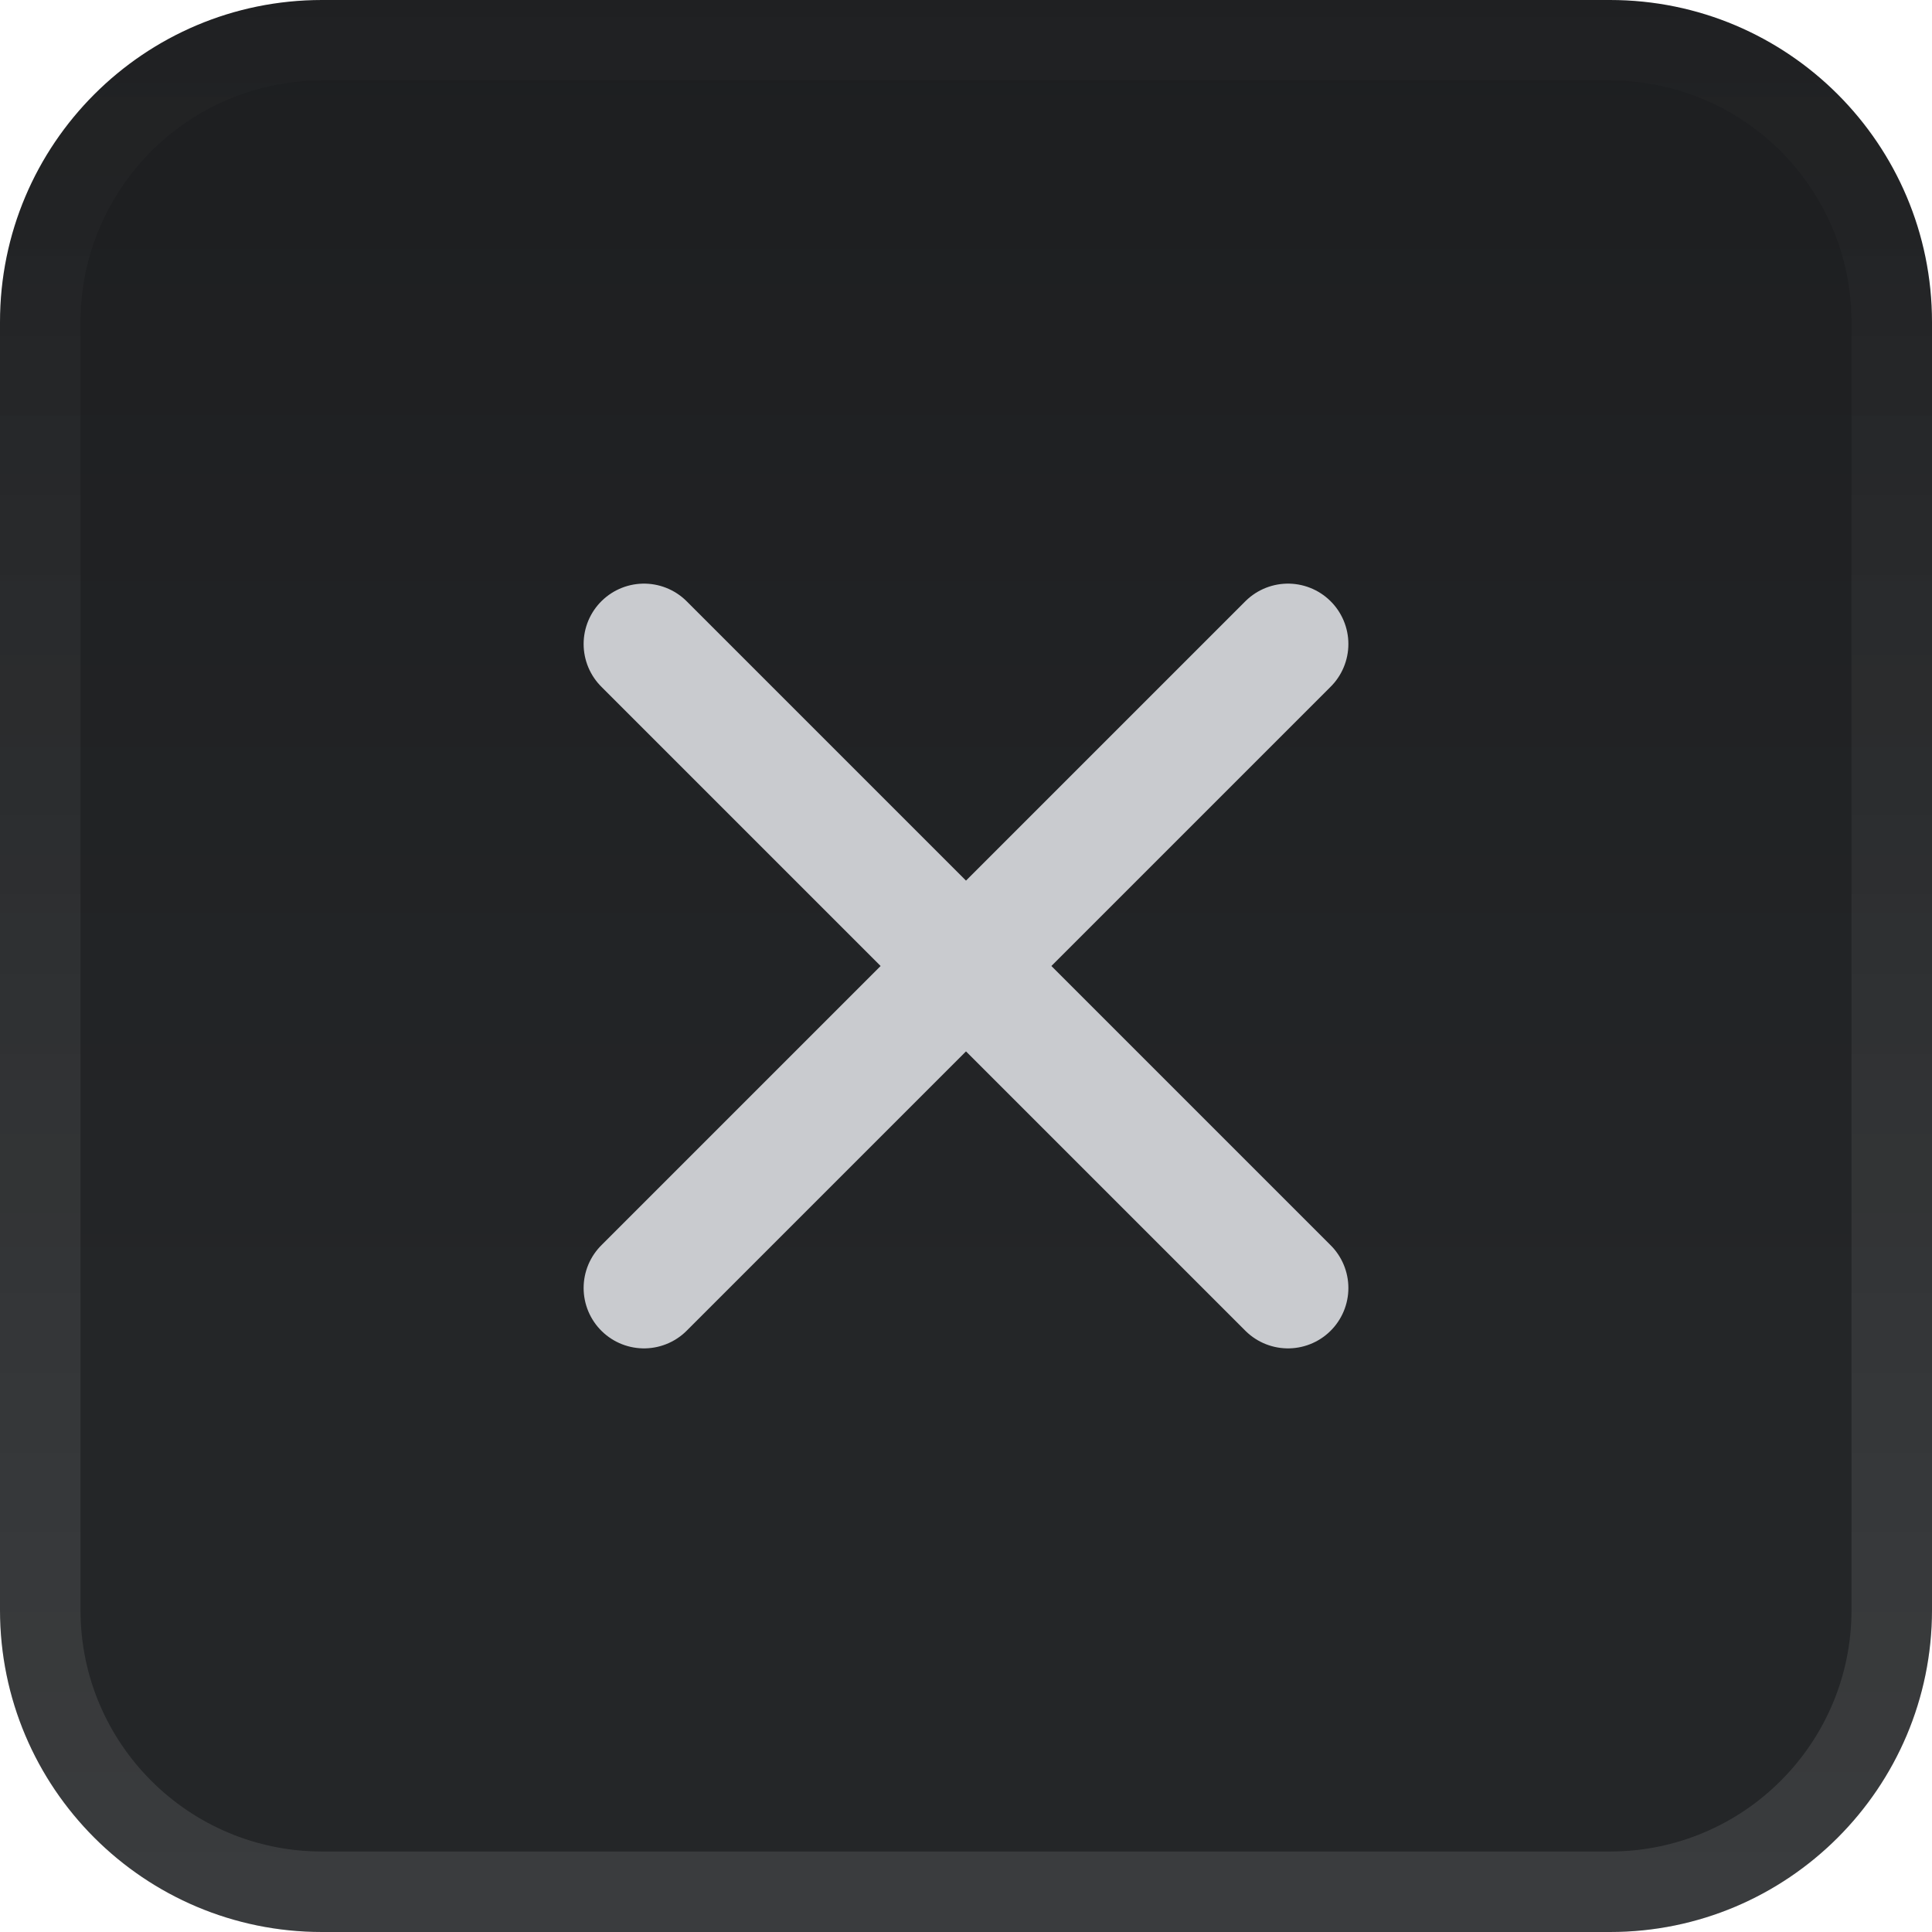
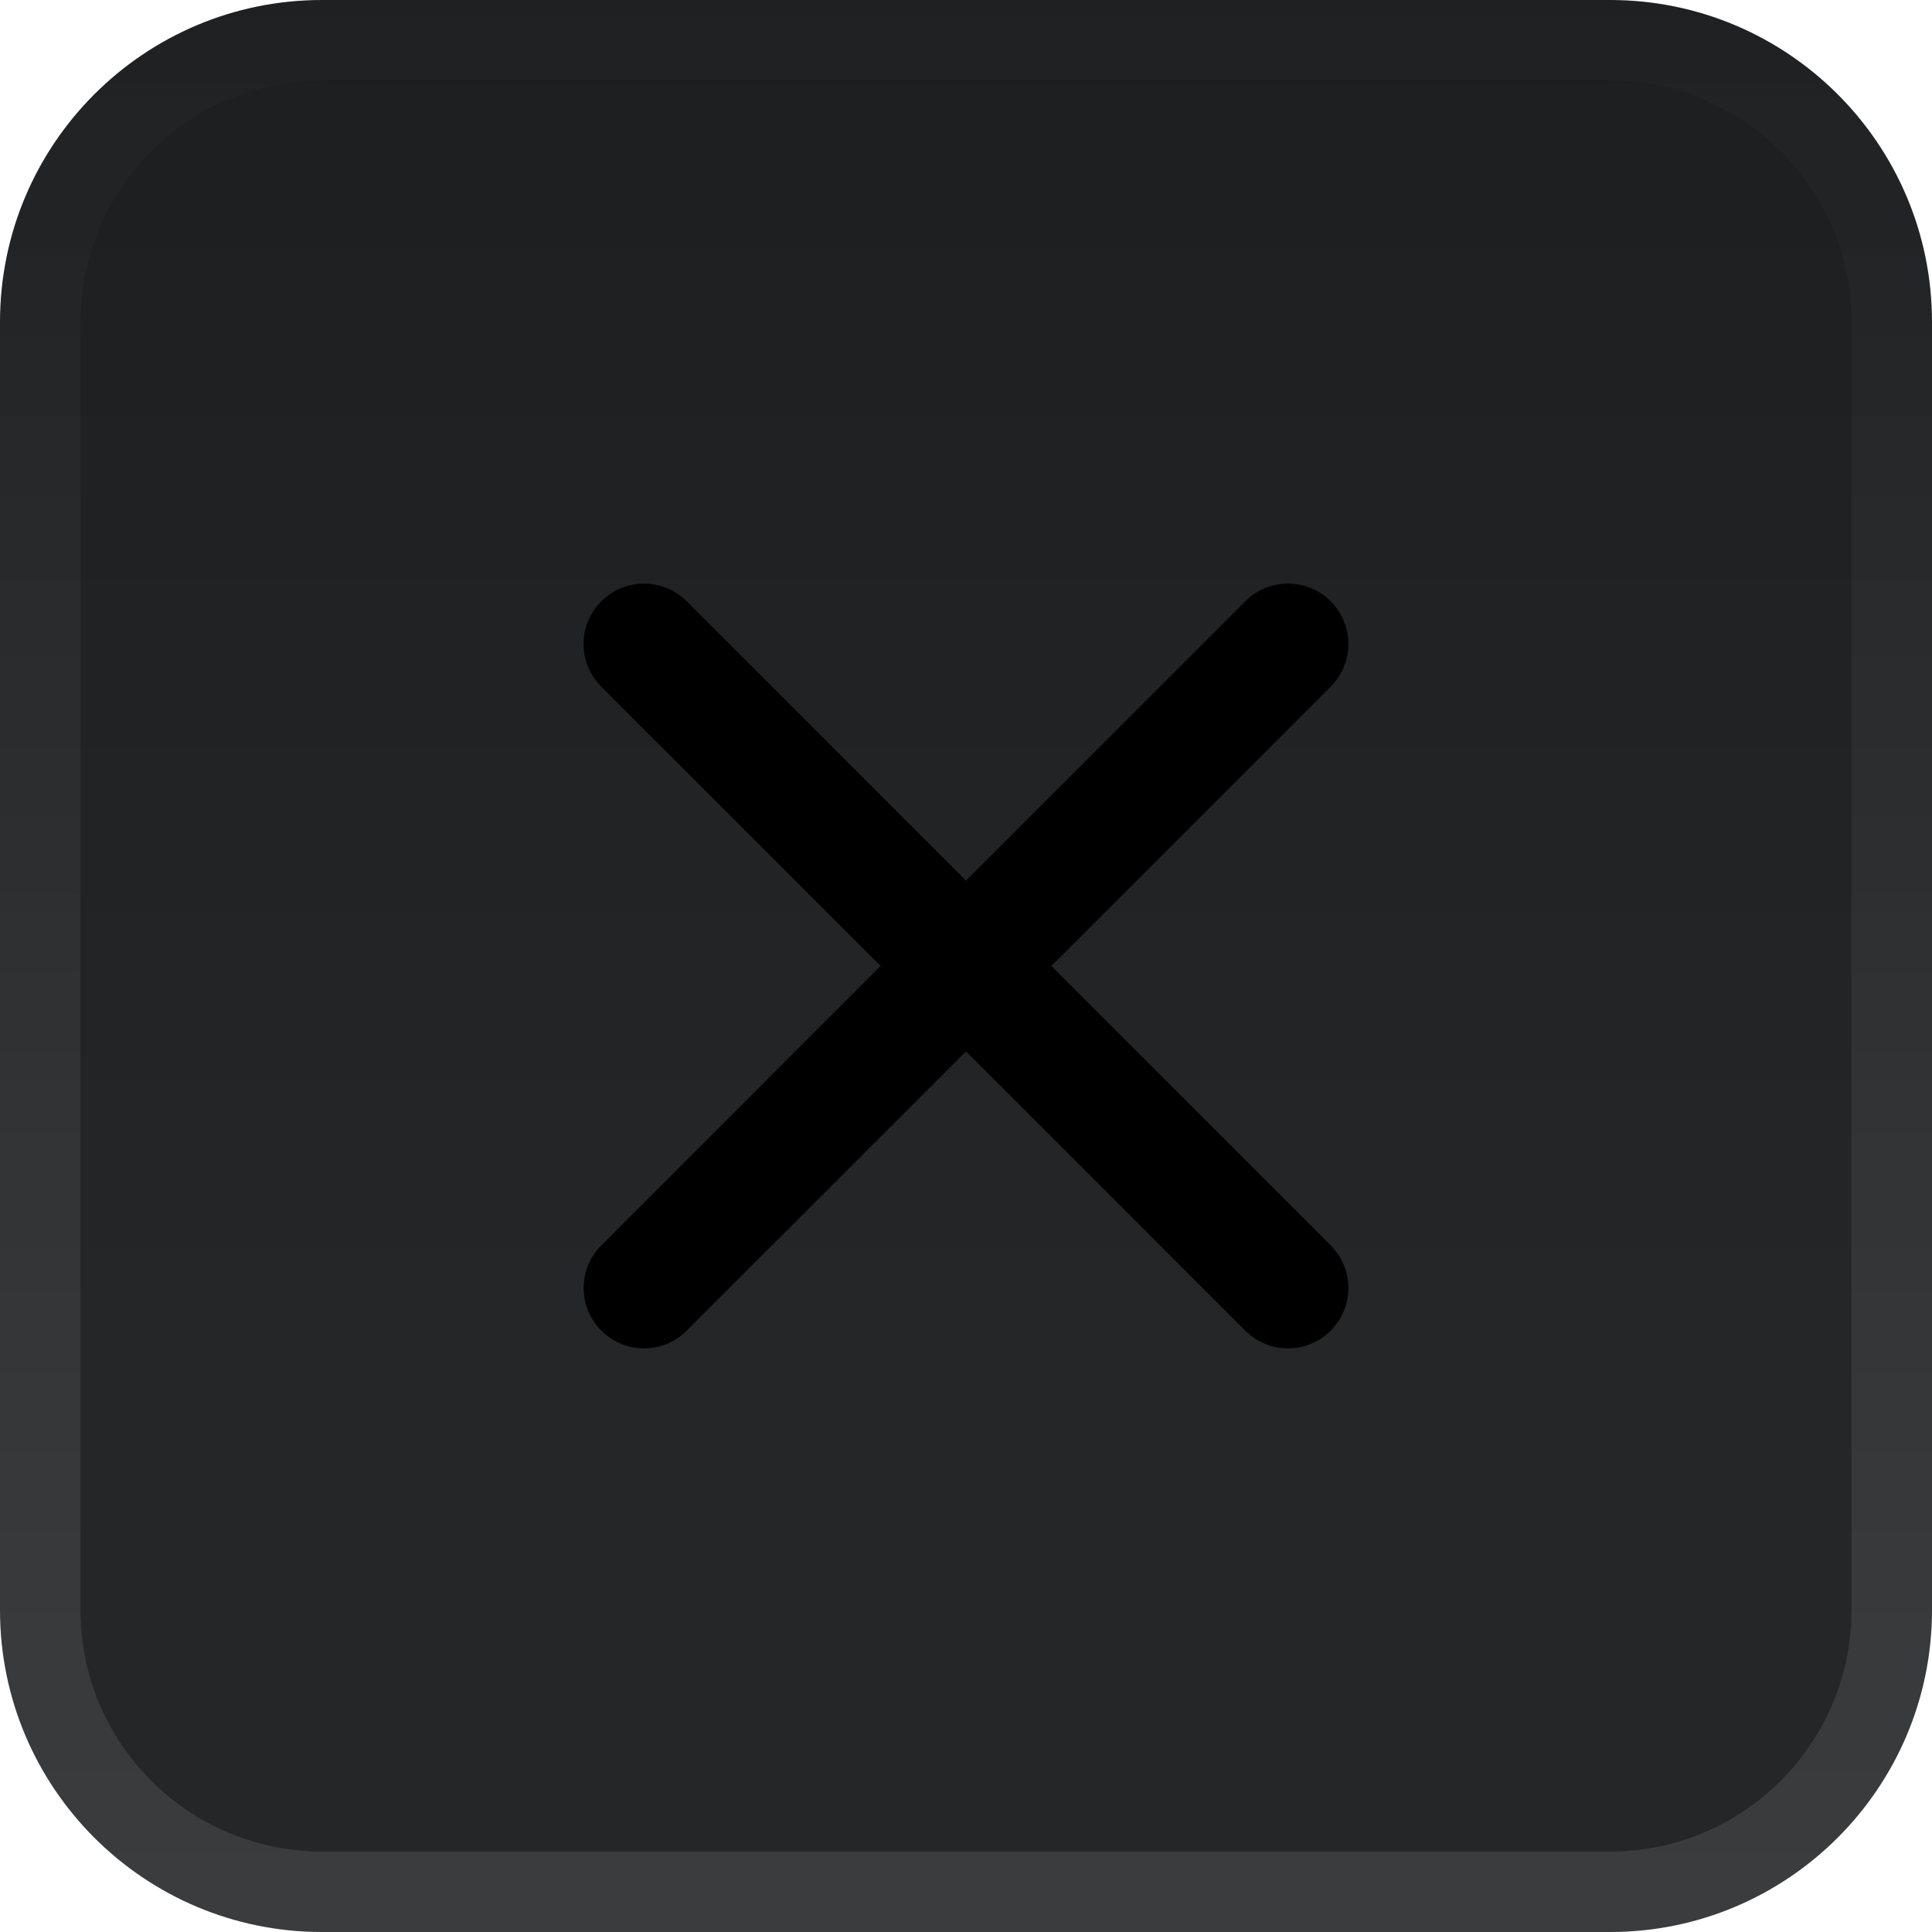
<svg xmlns="http://www.w3.org/2000/svg" width="24" height="24" viewBox="0 0 24 24" fill="none">
  <rect x="24" y="24" width="24" height="24" rx="4" transform="rotate(-180 24 24)" fill="url(#paint0_linear_22183_5779)" />
  <rect x="23.5" y="23.5" width="23" height="23" rx="3.5" transform="rotate(-180 23.5 23.5)" stroke="url(#paint1_linear_22183_5779)" stroke-opacity="0.1" />
-   <path d="M8 8L16 16M16 8L8 16" stroke="#C9CBCF" stroke-width="1.5" stroke-linecap="round" stroke-linejoin="round" />
+   <path d="M8 8L16 16M16 8L8 16" stroke="currentColor" stroke-width="1.5" stroke-linecap="round" stroke-linejoin="round" />
  <defs>
    <linearGradient id="paint0_linear_22183_5779" x1="36" y1="24" x2="36" y2="48" gradientUnits="userSpaceOnUse">
      <stop offset="0.312" stop-color="#242628" />
      <stop offset="1" stop-color="#1D1E20" />
    </linearGradient>
    <linearGradient id="paint1_linear_22183_5779" x1="36" y1="24" x2="36" y2="48" gradientUnits="userSpaceOnUse">
      <stop stop-color="white" />
      <stop offset="1" stop-color="white" stop-opacity="0.05" />
    </linearGradient>
  </defs>
</svg>
